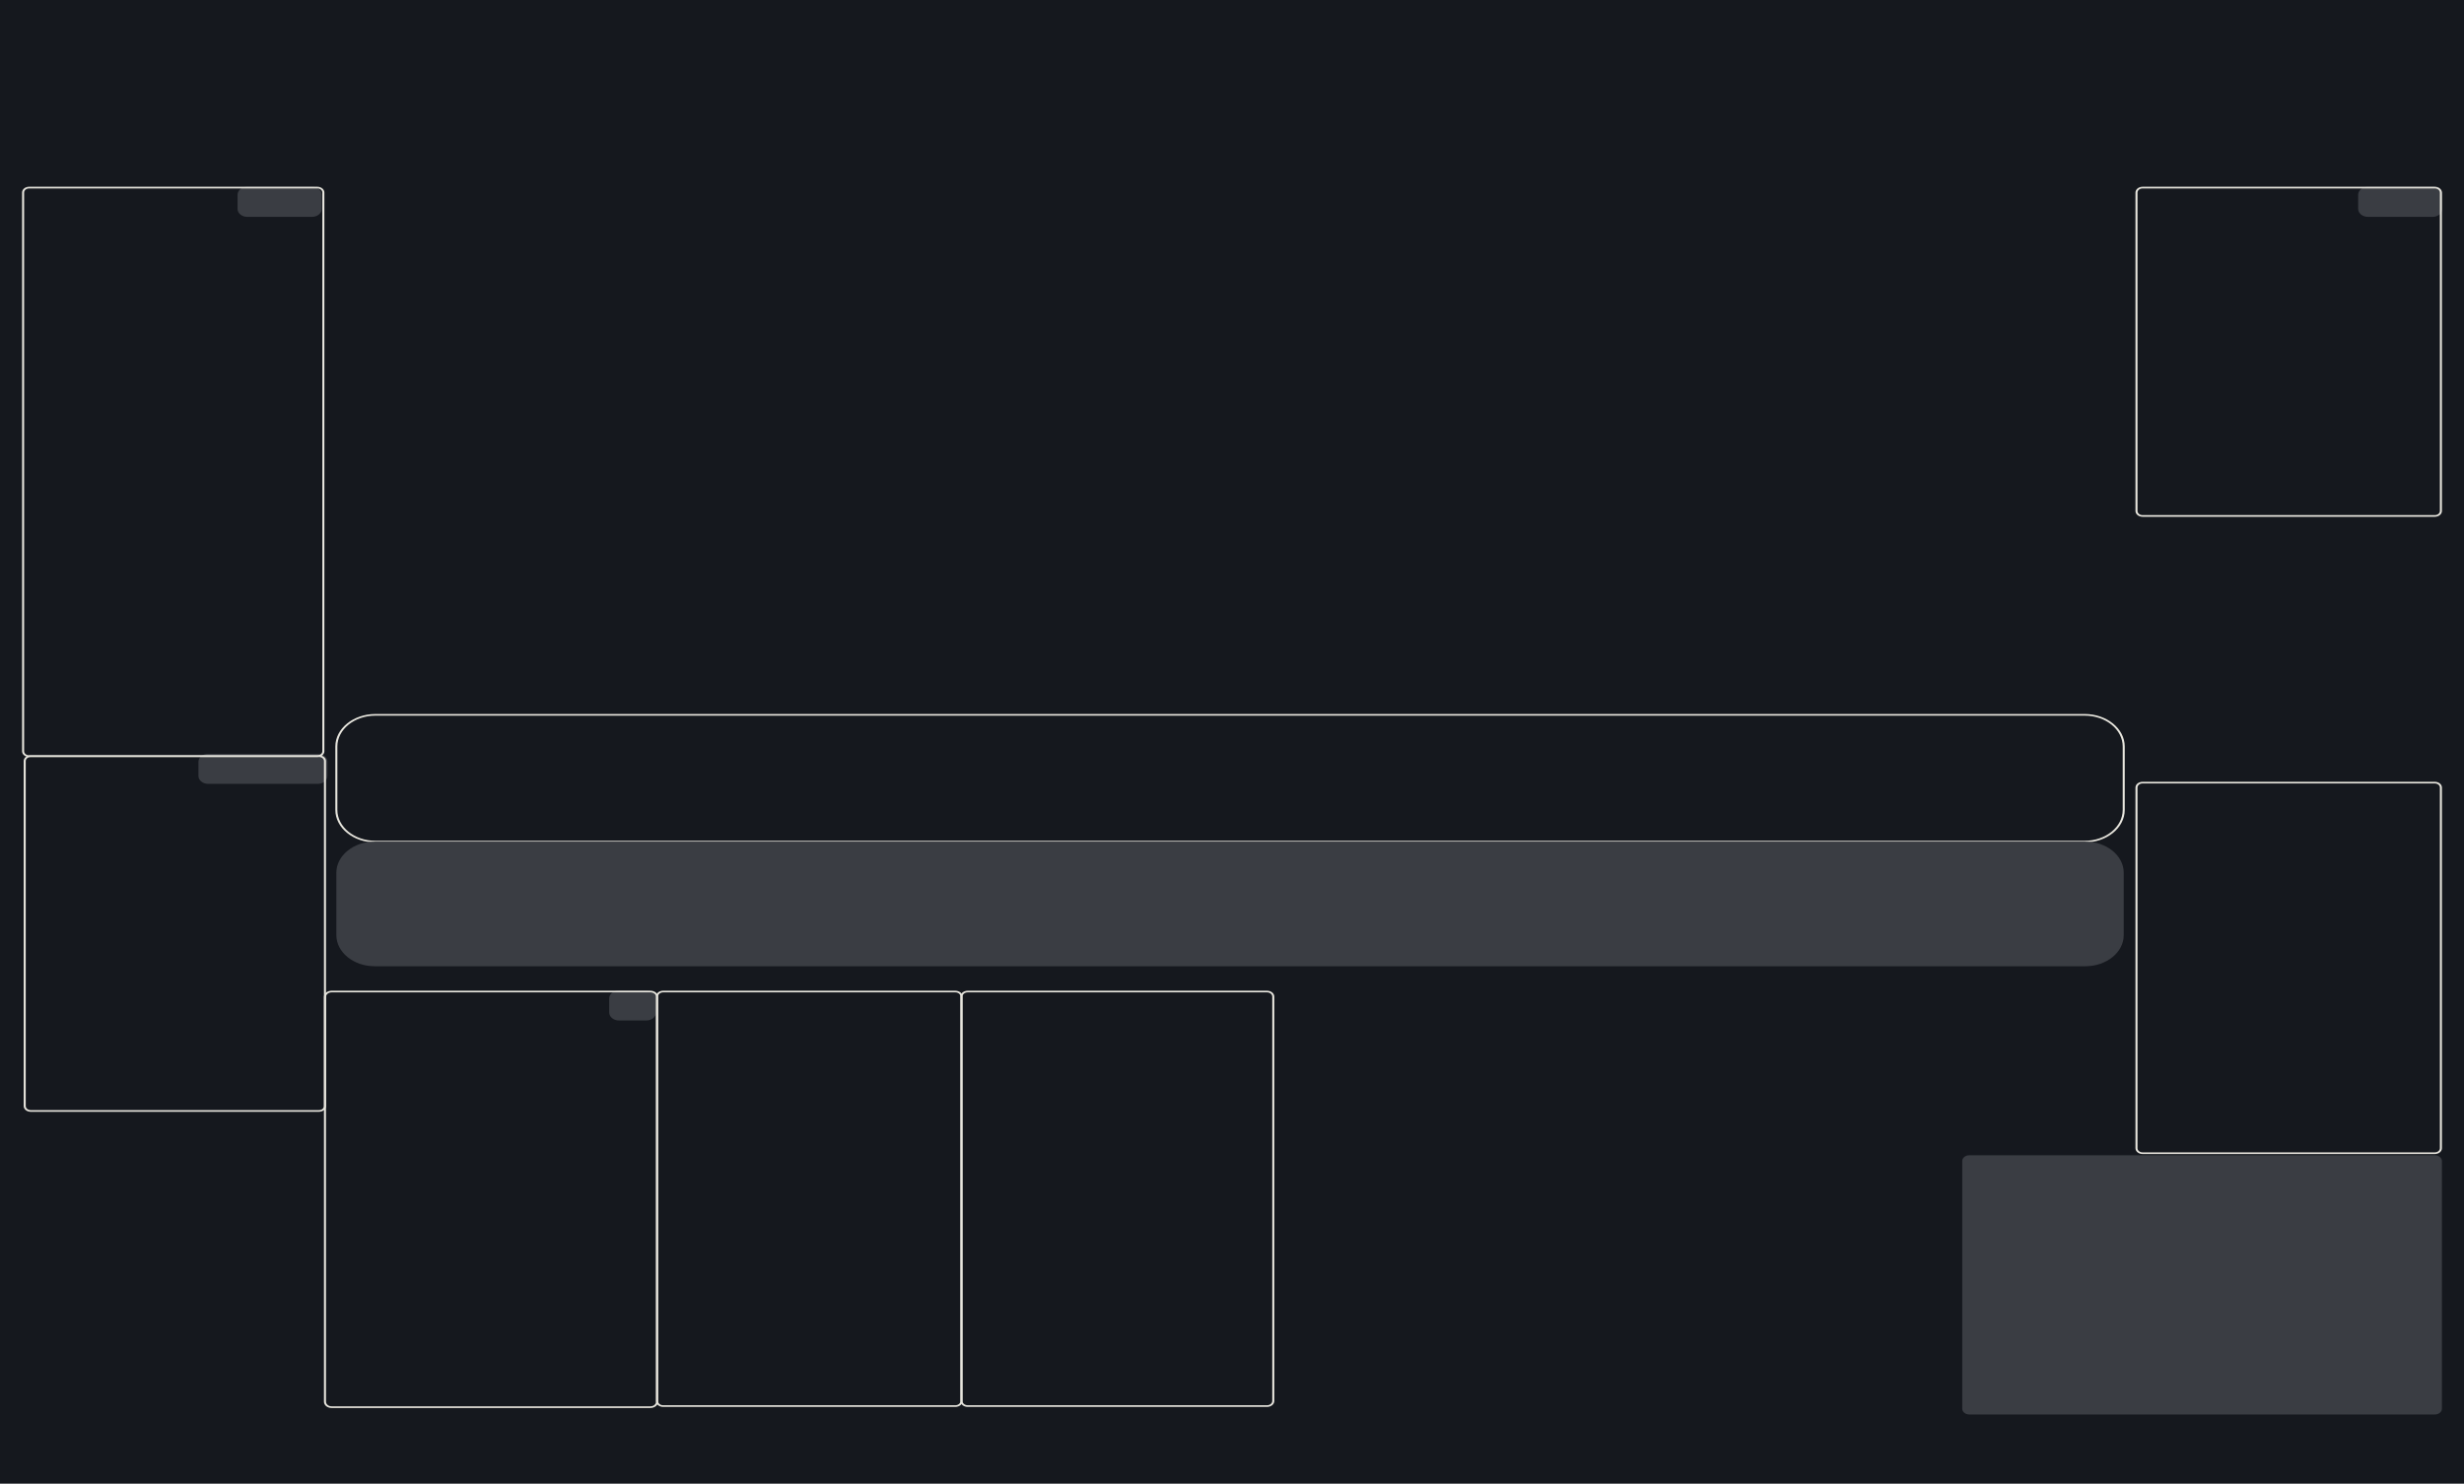
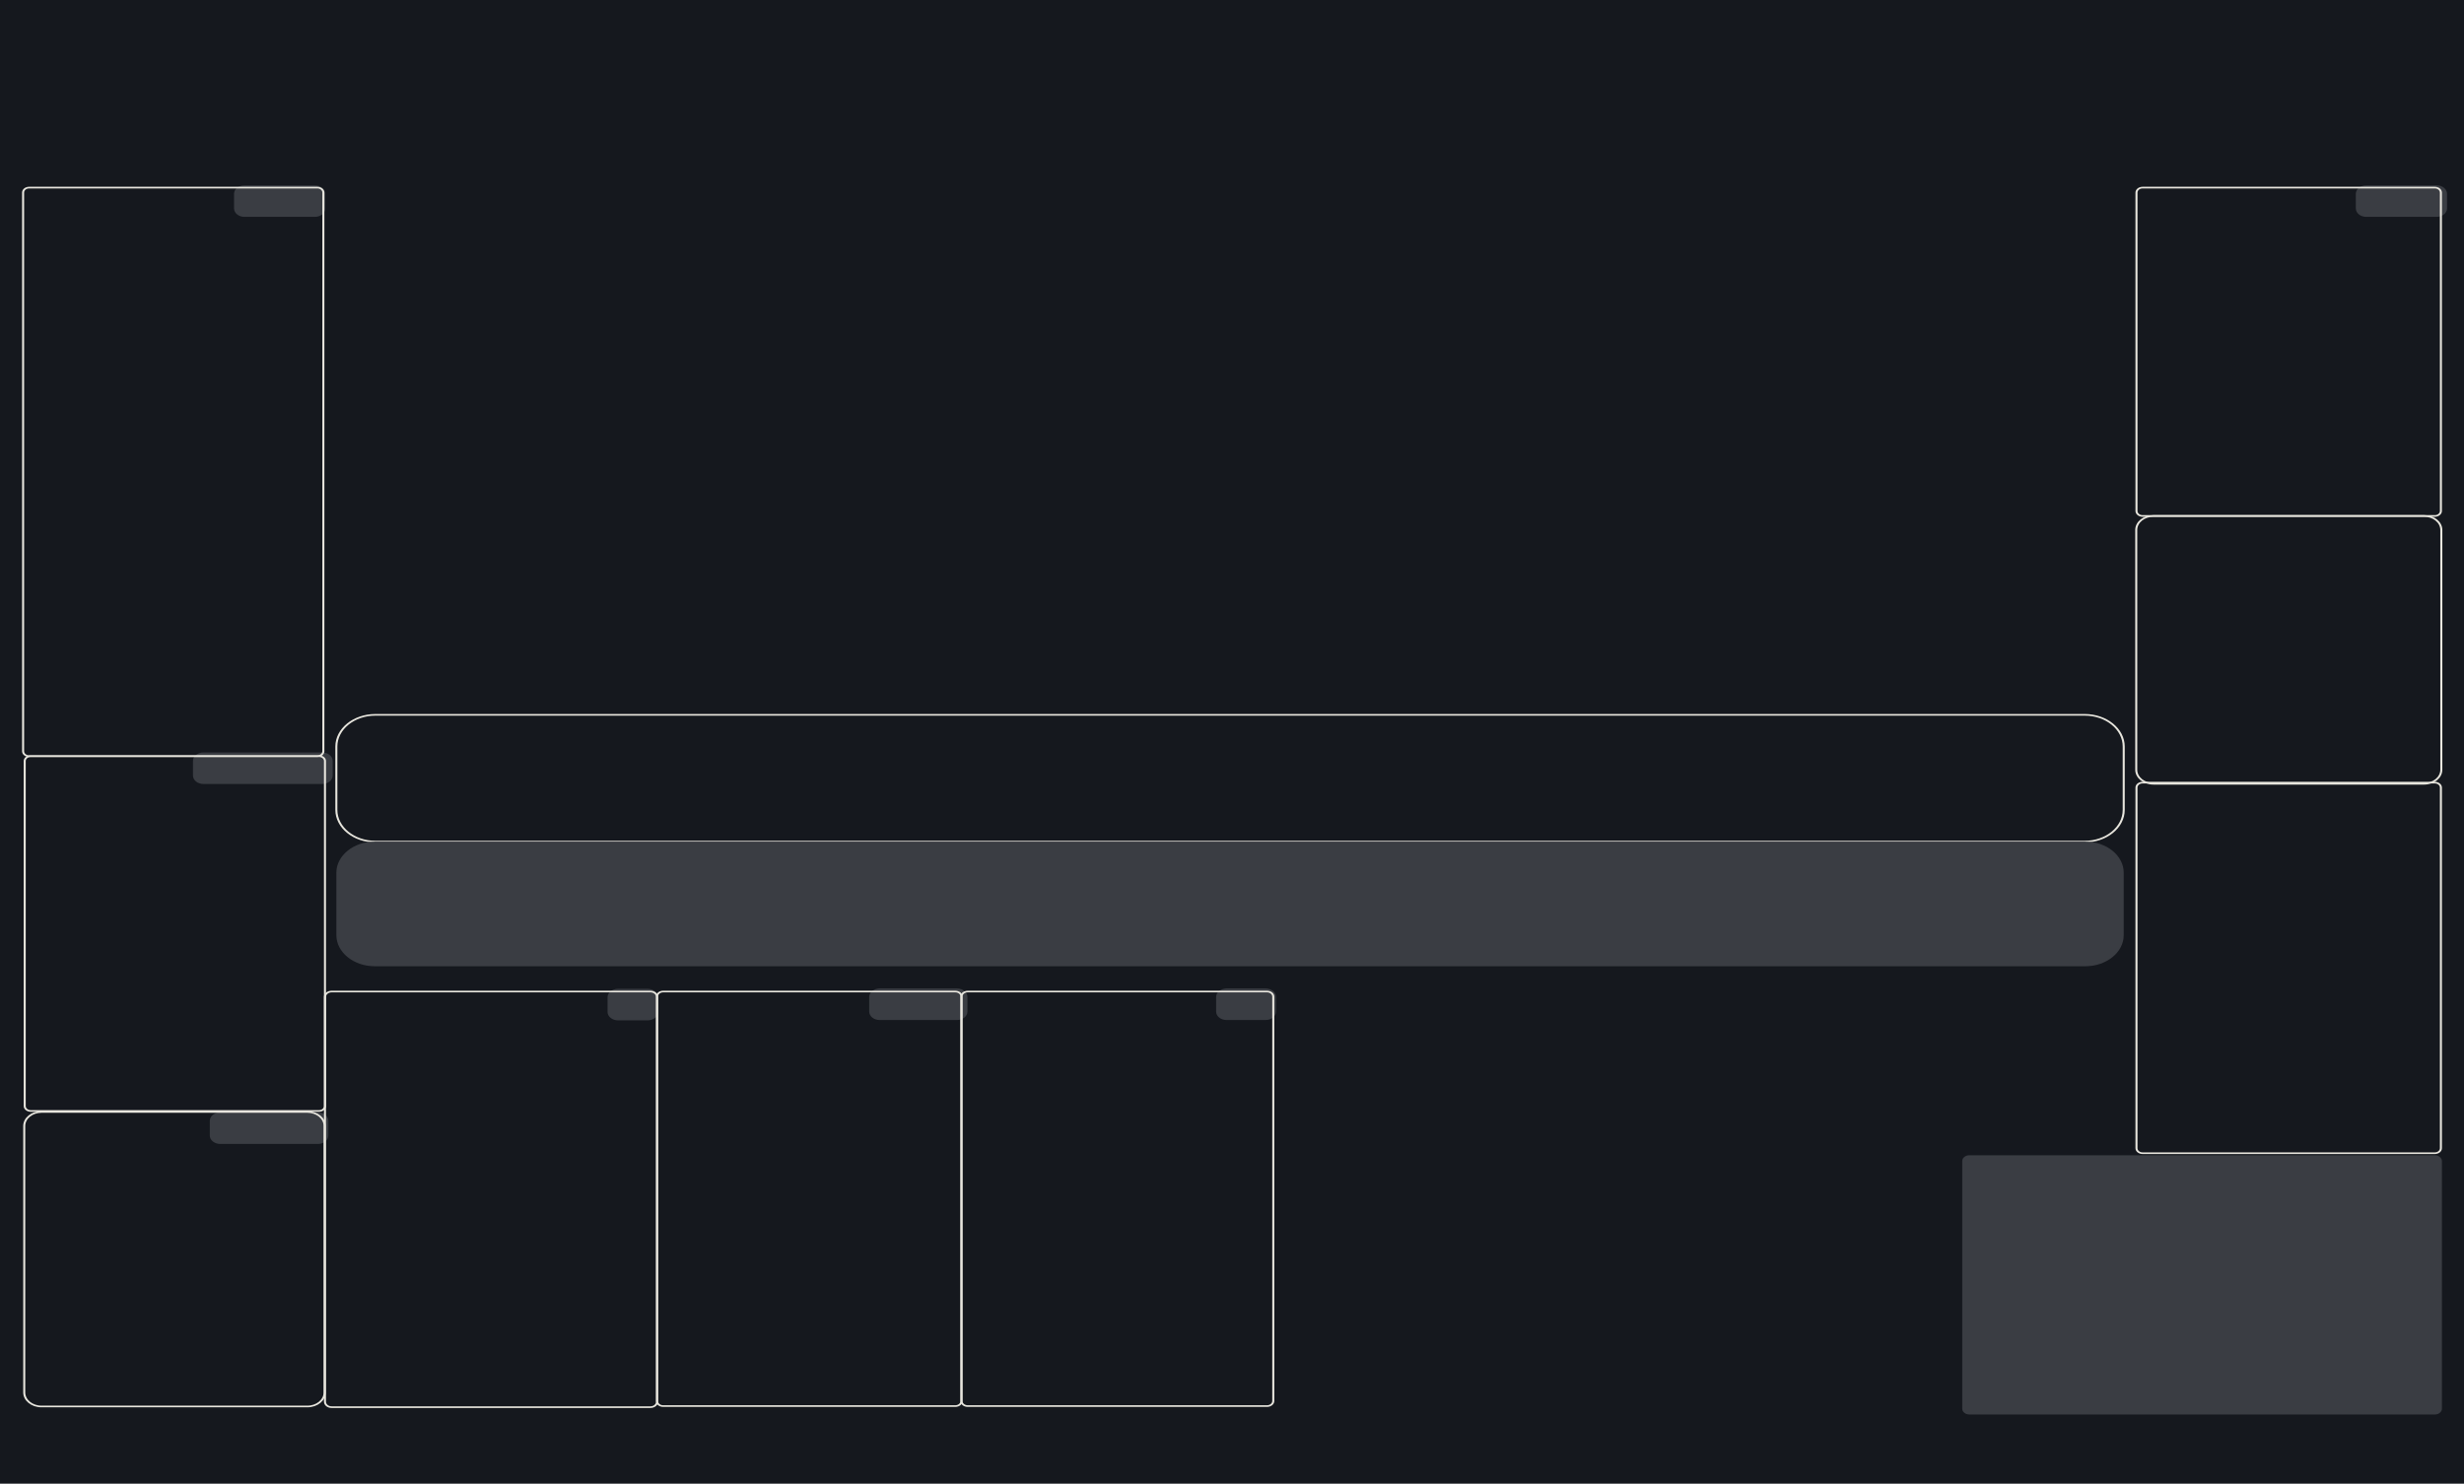
<svg xmlns="http://www.w3.org/2000/svg" width="213.36mm" height="128.5mm" viewBox="0 0 630 467" preserveAspectRatio="none" version="1.1" xml:space="preserve" style="fill-rule:evenodd;clip-rule:evenodd;stroke-linecap:round;stroke-linejoin:round;stroke-miterlimit:1.5;">
  <rect x="0" y="0" width="630" height="467" fill="#15181e" />
  <g id="Rectangles">
    <g id="Function-Labels">
-       <path d="M82,61.291L82,65.764C82,66.998 80.998,68 79.764,68L63.236,68C62.002,68 61,66.998 61,65.764L61,61.291C61,60.057 62.002,59.055 63.236,59.055L79.764,59.055C80.998,59.055 82,60.057 82,61.291Z" style="fill:rgb(58,61,67);stroke:rgb(58,61,67);stroke-width:0.52px;" />
-       <path d="M624.201,61.291L624.201,65.764C624.201,66.998 623.199,68 621.965,68L605.437,68C604.203,68 603.201,66.998 603.201,65.764L603.201,61.291C603.201,60.057 604.203,59.055 605.437,59.055L621.965,59.055C623.199,59.055 624.201,60.057 624.201,61.291Z" style="fill:rgb(58,61,67);stroke:rgb(58,61,67);stroke-width:0.52px;" />
-       <path d="M83.476,239.76L83.476,244.232C83.476,245.466 82.474,246.469 81.24,246.469L53.236,246.469C52.002,246.469 51,245.466 51,244.232L51,239.76C51,238.526 52.002,237.524 53.236,237.524L81.24,237.524C82.474,237.524 83.476,238.526 83.476,239.76Z" style="fill:rgb(58,61,67);stroke:rgb(58,61,67);stroke-width:0.52px;" />
-       <path d="M167.476,314.236L167.476,318.709C167.476,319.943 166.474,320.945 165.24,320.945L158.263,320.945C157.028,320.945 156.026,319.943 156.026,318.709L156.026,314.236C156.026,313.002 157.028,312 158.263,312L165.24,312C166.474,312 167.476,313.002 167.476,314.236Z" style="fill:rgb(58,61,67);stroke:rgb(58,61,67);stroke-width:0.52px;" />
+       <rect x="60.1" y="58.6" width="22.8" height="9.4" rx="2.4" style="fill:rgb(58,61,67);stroke:rgb(58,61,67);stroke-width:0.52px;" />
+       <rect x="602.6" y="58.6" width="22.8" height="9.4" rx="2.4" style="fill:rgb(58,61,67);stroke:rgb(58,61,67);stroke-width:0.52px;" />
+       <rect x="49.6" y="237.1" width="35.2" height="9.4" rx="2.4" style="fill:rgb(58,61,67);stroke:rgb(58,61,67);stroke-width:0.52px;" />
+       <rect x="155.6" y="311.5" width="12.4" height="9.4" rx="2.4" style="fill:rgb(58,61,67);stroke:rgb(58,61,67);stroke-width:0.52px;" />
+       <rect x="222.5" y="311.4" width="24.6" height="9.4" rx="2.4" style="fill:rgb(58,61,67);stroke:rgb(58,61,67);stroke-width:0.52px;" />
+       <rect x="311.2" y="311.4" width="14.8" height="9.4" rx="2.4" style="fill:rgb(58,61,67);stroke:rgb(58,61,67);stroke-width:0.52px;" />
+       <rect x="53.9" y="350.4" width="29.8" height="9.4" rx="2.4" style="fill:rgb(58,61,67);stroke:rgb(58,61,67);stroke-width:0.52px;" />
    </g>
    <path d="M624.094,60.612L624.094,160.845C624.094,161.704 623.397,162.402 622.538,162.402L547.817,162.402C546.957,162.402 546.26,161.704 546.26,160.845L546.26,60.612C546.26,59.753 546.957,59.055 547.817,59.055L622.538,59.055C623.397,59.055 624.094,59.753 624.094,60.612Z" style="fill:none;stroke:rgb(232,230,222);stroke-width:0.52px;" />
    <path d="M624.094,247.891L624.094,361.421C624.094,362.281 623.397,362.978 622.538,362.978L547.817,362.978C546.957,362.978 546.26,362.281 546.26,361.421L546.26,247.891C546.26,247.032 546.957,246.335 547.817,246.335L622.538,246.335C623.397,246.335 624.094,247.032 624.094,247.891Z" style="fill:none;stroke:rgb(232,230,222);stroke-width:0.52px;" />
    <path d="M624.094,365.436L624.094,443.409C624.094,444.264 623.401,444.958 622.546,444.958L503.517,444.958C502.662,444.958 501.969,444.264 501.969,443.409L501.969,365.436C501.969,364.581 502.662,363.887 503.517,363.887L622.546,363.887C623.401,363.887 624.094,364.581 624.094,365.436Z" style="fill:rgb(58,61,67);stroke:rgb(58,61,67);stroke-width:0.52px;" />
    <path d="M245.831,313.653L245.831,441.017C245.831,441.876 245.133,442.574 244.274,442.574L169.553,442.574C168.694,442.574 167.996,441.876 167.996,441.017L167.996,313.653C167.996,312.793 168.694,312.096 169.553,312.096L244.274,312.096C245.133,312.096 245.831,312.793 245.831,313.653Z" style="fill:none;stroke:rgb(232,230,222);stroke-width:0.52px;" />
    <path d="M83.091,239.535L83.091,348.146C83.091,348.993 82.403,349.681 81.555,349.681L7.854,349.681C7.007,349.681 6.319,348.993 6.319,348.146L6.319,239.535C6.319,238.688 7.007,238 7.854,238L81.555,238C82.403,238 83.091,238.688 83.091,239.535Z" style="fill:none;stroke:rgb(232,230,222);stroke-width:0.52px;" />
    <path d="M325.555,313.69L325.555,440.979C325.555,441.859 324.841,442.574 323.961,442.574L247.425,442.574C246.545,442.574 245.831,441.859 245.831,440.979L245.831,313.69C245.831,312.81 246.545,312.096 247.425,312.096L323.961,312.096C324.841,312.096 325.555,312.81 325.555,313.69Z" style="fill:none;stroke:rgb(232,230,222);stroke-width:0.52px;" />
    <path d="M167.996,313.794L167.996,441.215C167.996,442.152 167.235,442.913 166.298,442.913L84.789,442.913C83.851,442.913 83.091,442.152 83.091,441.215L83.091,313.794C83.091,312.857 83.851,312.096 84.789,312.096L166.298,312.096C167.235,312.096 167.996,312.857 167.996,313.794Z" style="fill:none;stroke:rgb(232,230,222);stroke-width:0.52px;" />
    <path d="M82.677,60.591L82.677,236.465C82.677,237.312 81.989,238 81.142,238L7.441,238C6.594,238 5.906,237.312 5.906,236.465L5.906,60.591C5.906,59.743 6.594,59.055 7.441,59.055L81.142,59.055C81.989,59.055 82.677,59.743 82.677,60.591Z" style="fill:none;stroke:rgb(232,230,222);stroke-width:0.52px;" />
    <path d="M543,234.976L543,254.929C543,260.435 538.53,264.906 533.024,264.906L95.976,264.906C90.47,264.906 86,260.435 86,254.929L86,234.976C86,229.47 90.47,225 95.976,225L533.024,225C538.53,225 543,229.47 543,234.976Z" style="fill:none;stroke:rgb(232,230,222);stroke-width:0.52px;" />
    <path d="M543,274.713L543,294.327C543,299.739 538.606,304.134 533.193,304.134L95.807,304.134C90.394,304.134 86,299.739 86,294.327L86,274.713C86,269.3 90.394,264.906 95.807,264.906L533.193,264.906C538.606,264.906 543,269.3 543,274.713Z" style="fill:rgb(58,61,67);" />
+     <rect x="6.2" y="350.0" width="76.8" height="92.7" rx="4.4" style="fill:none;stroke:rgb(232,230,222);stroke-width:0.52px;" />
+     <rect x="546.2" y="162.4" width="78.0" height="84.3" rx="4.4" style="fill:none;stroke:rgb(232,230,222);stroke-width:0.52px;" />
  </g>
</svg>
